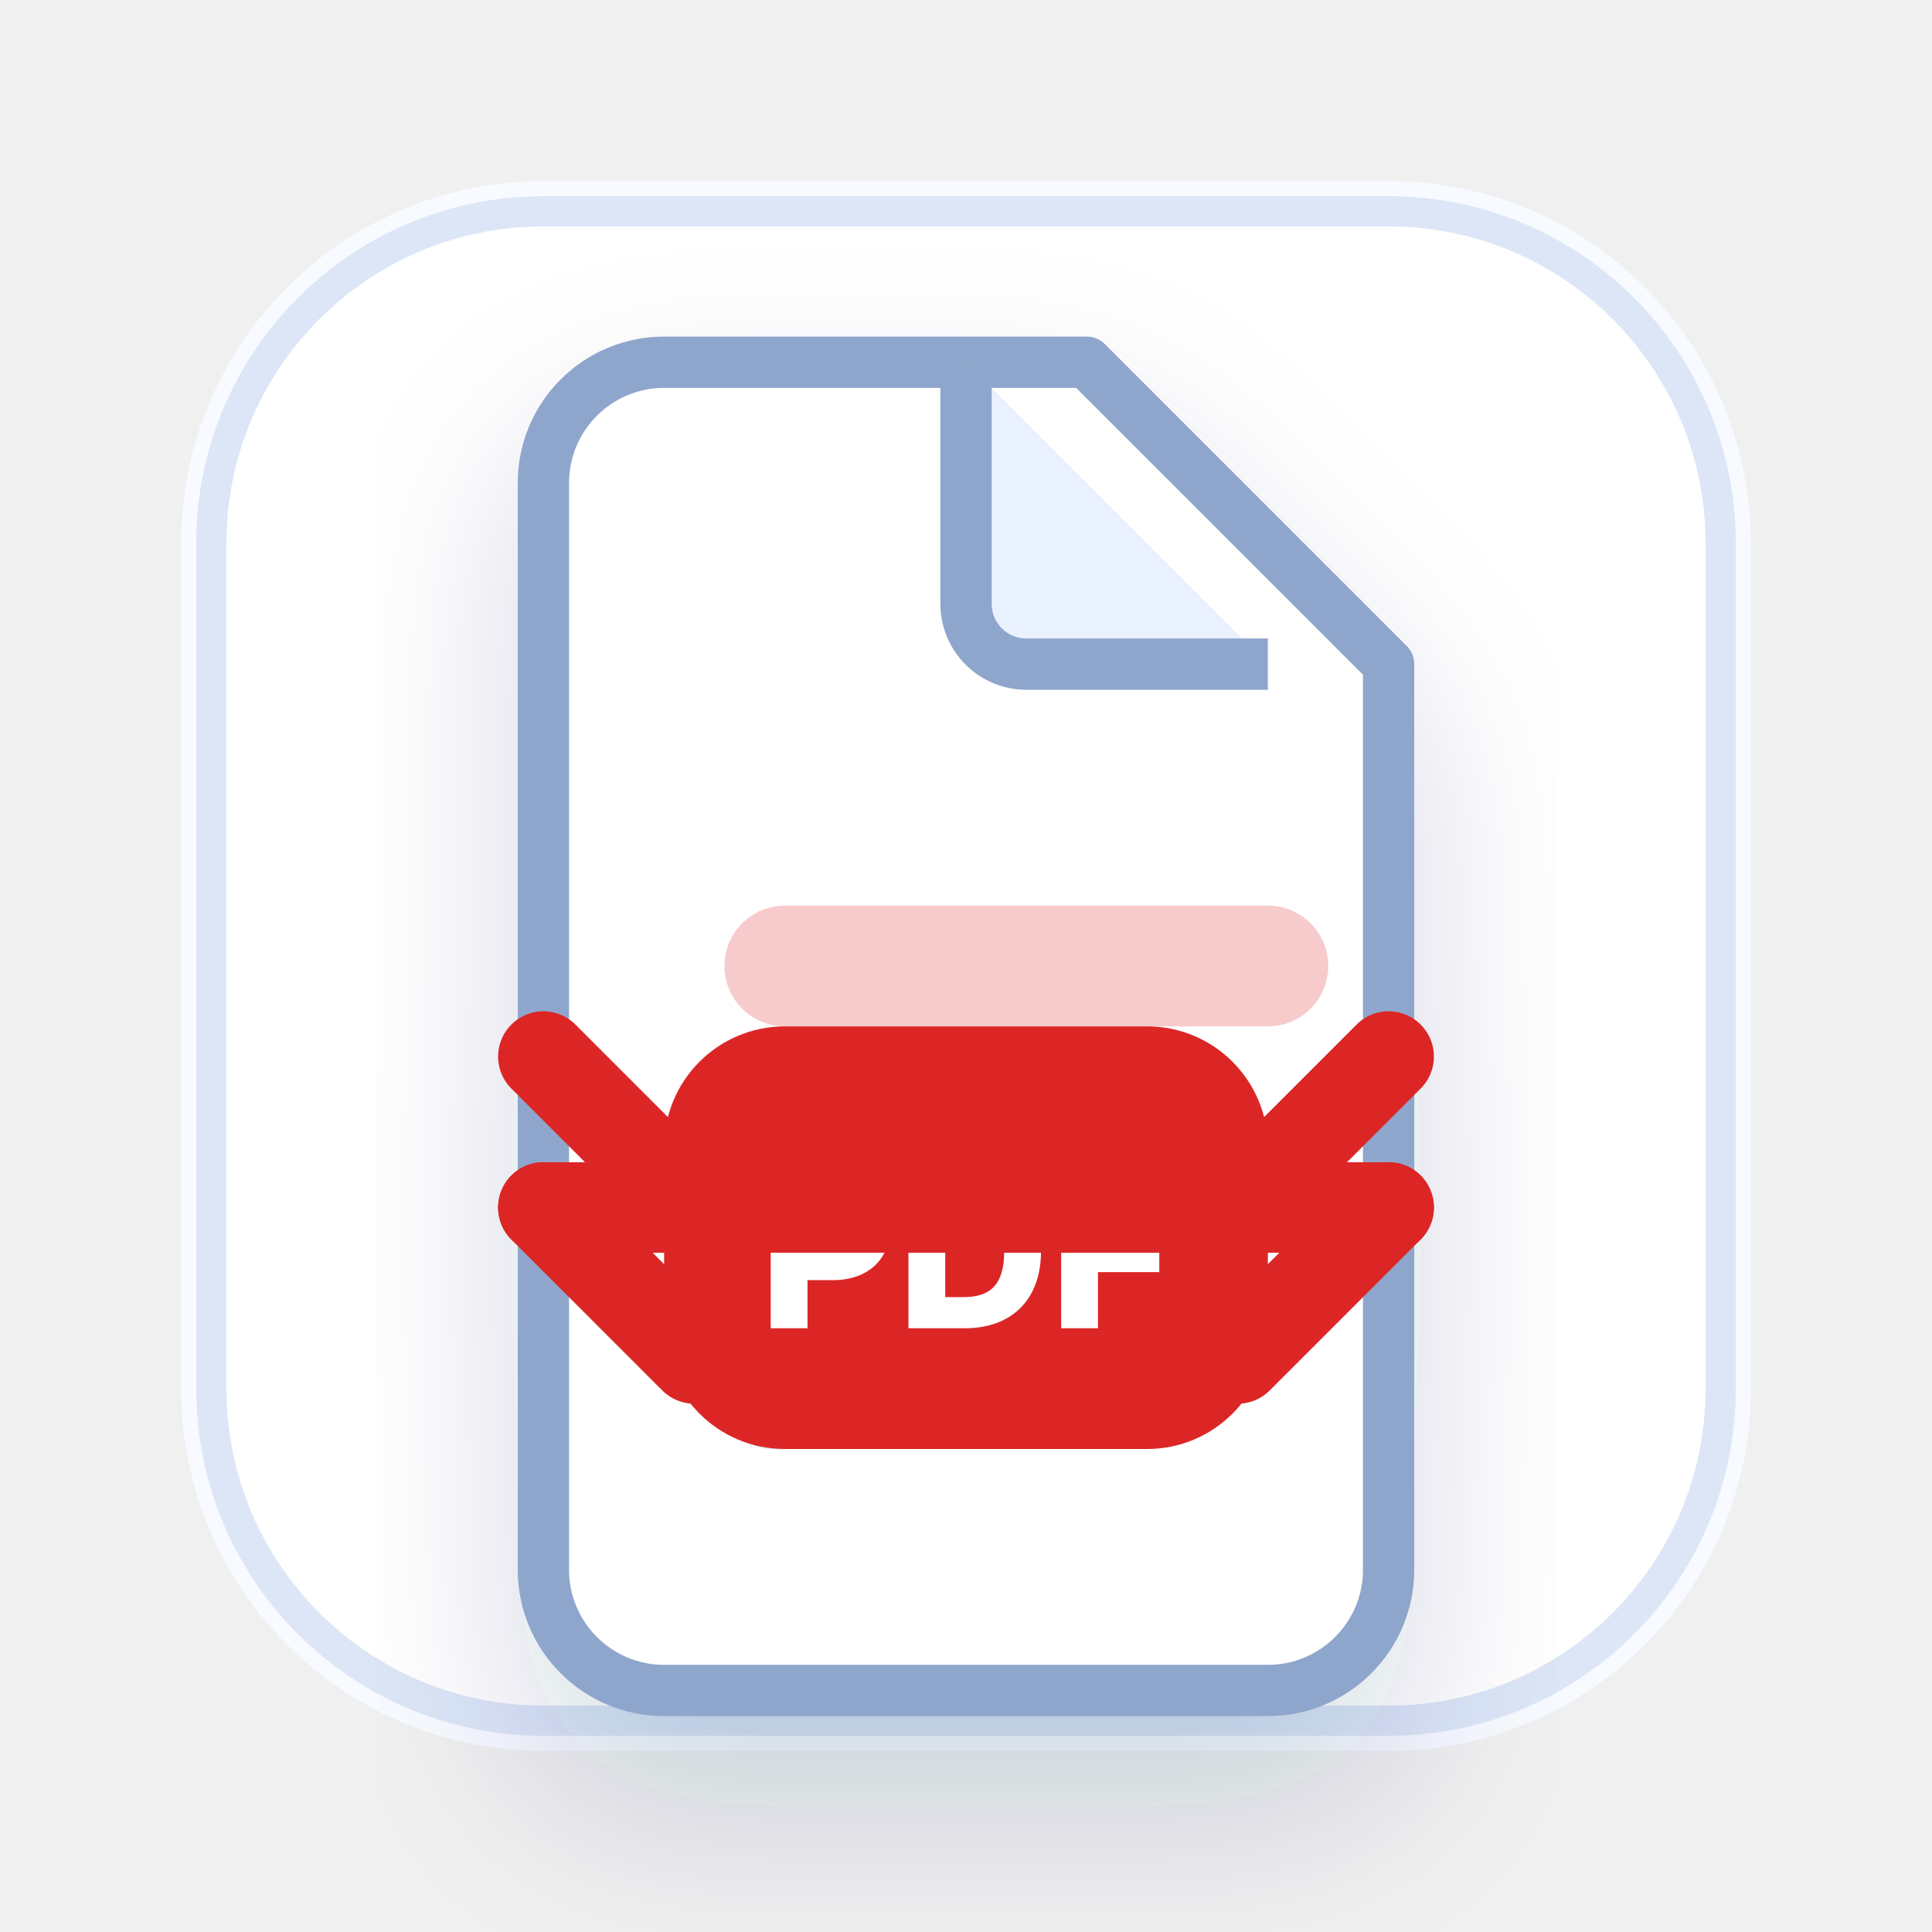
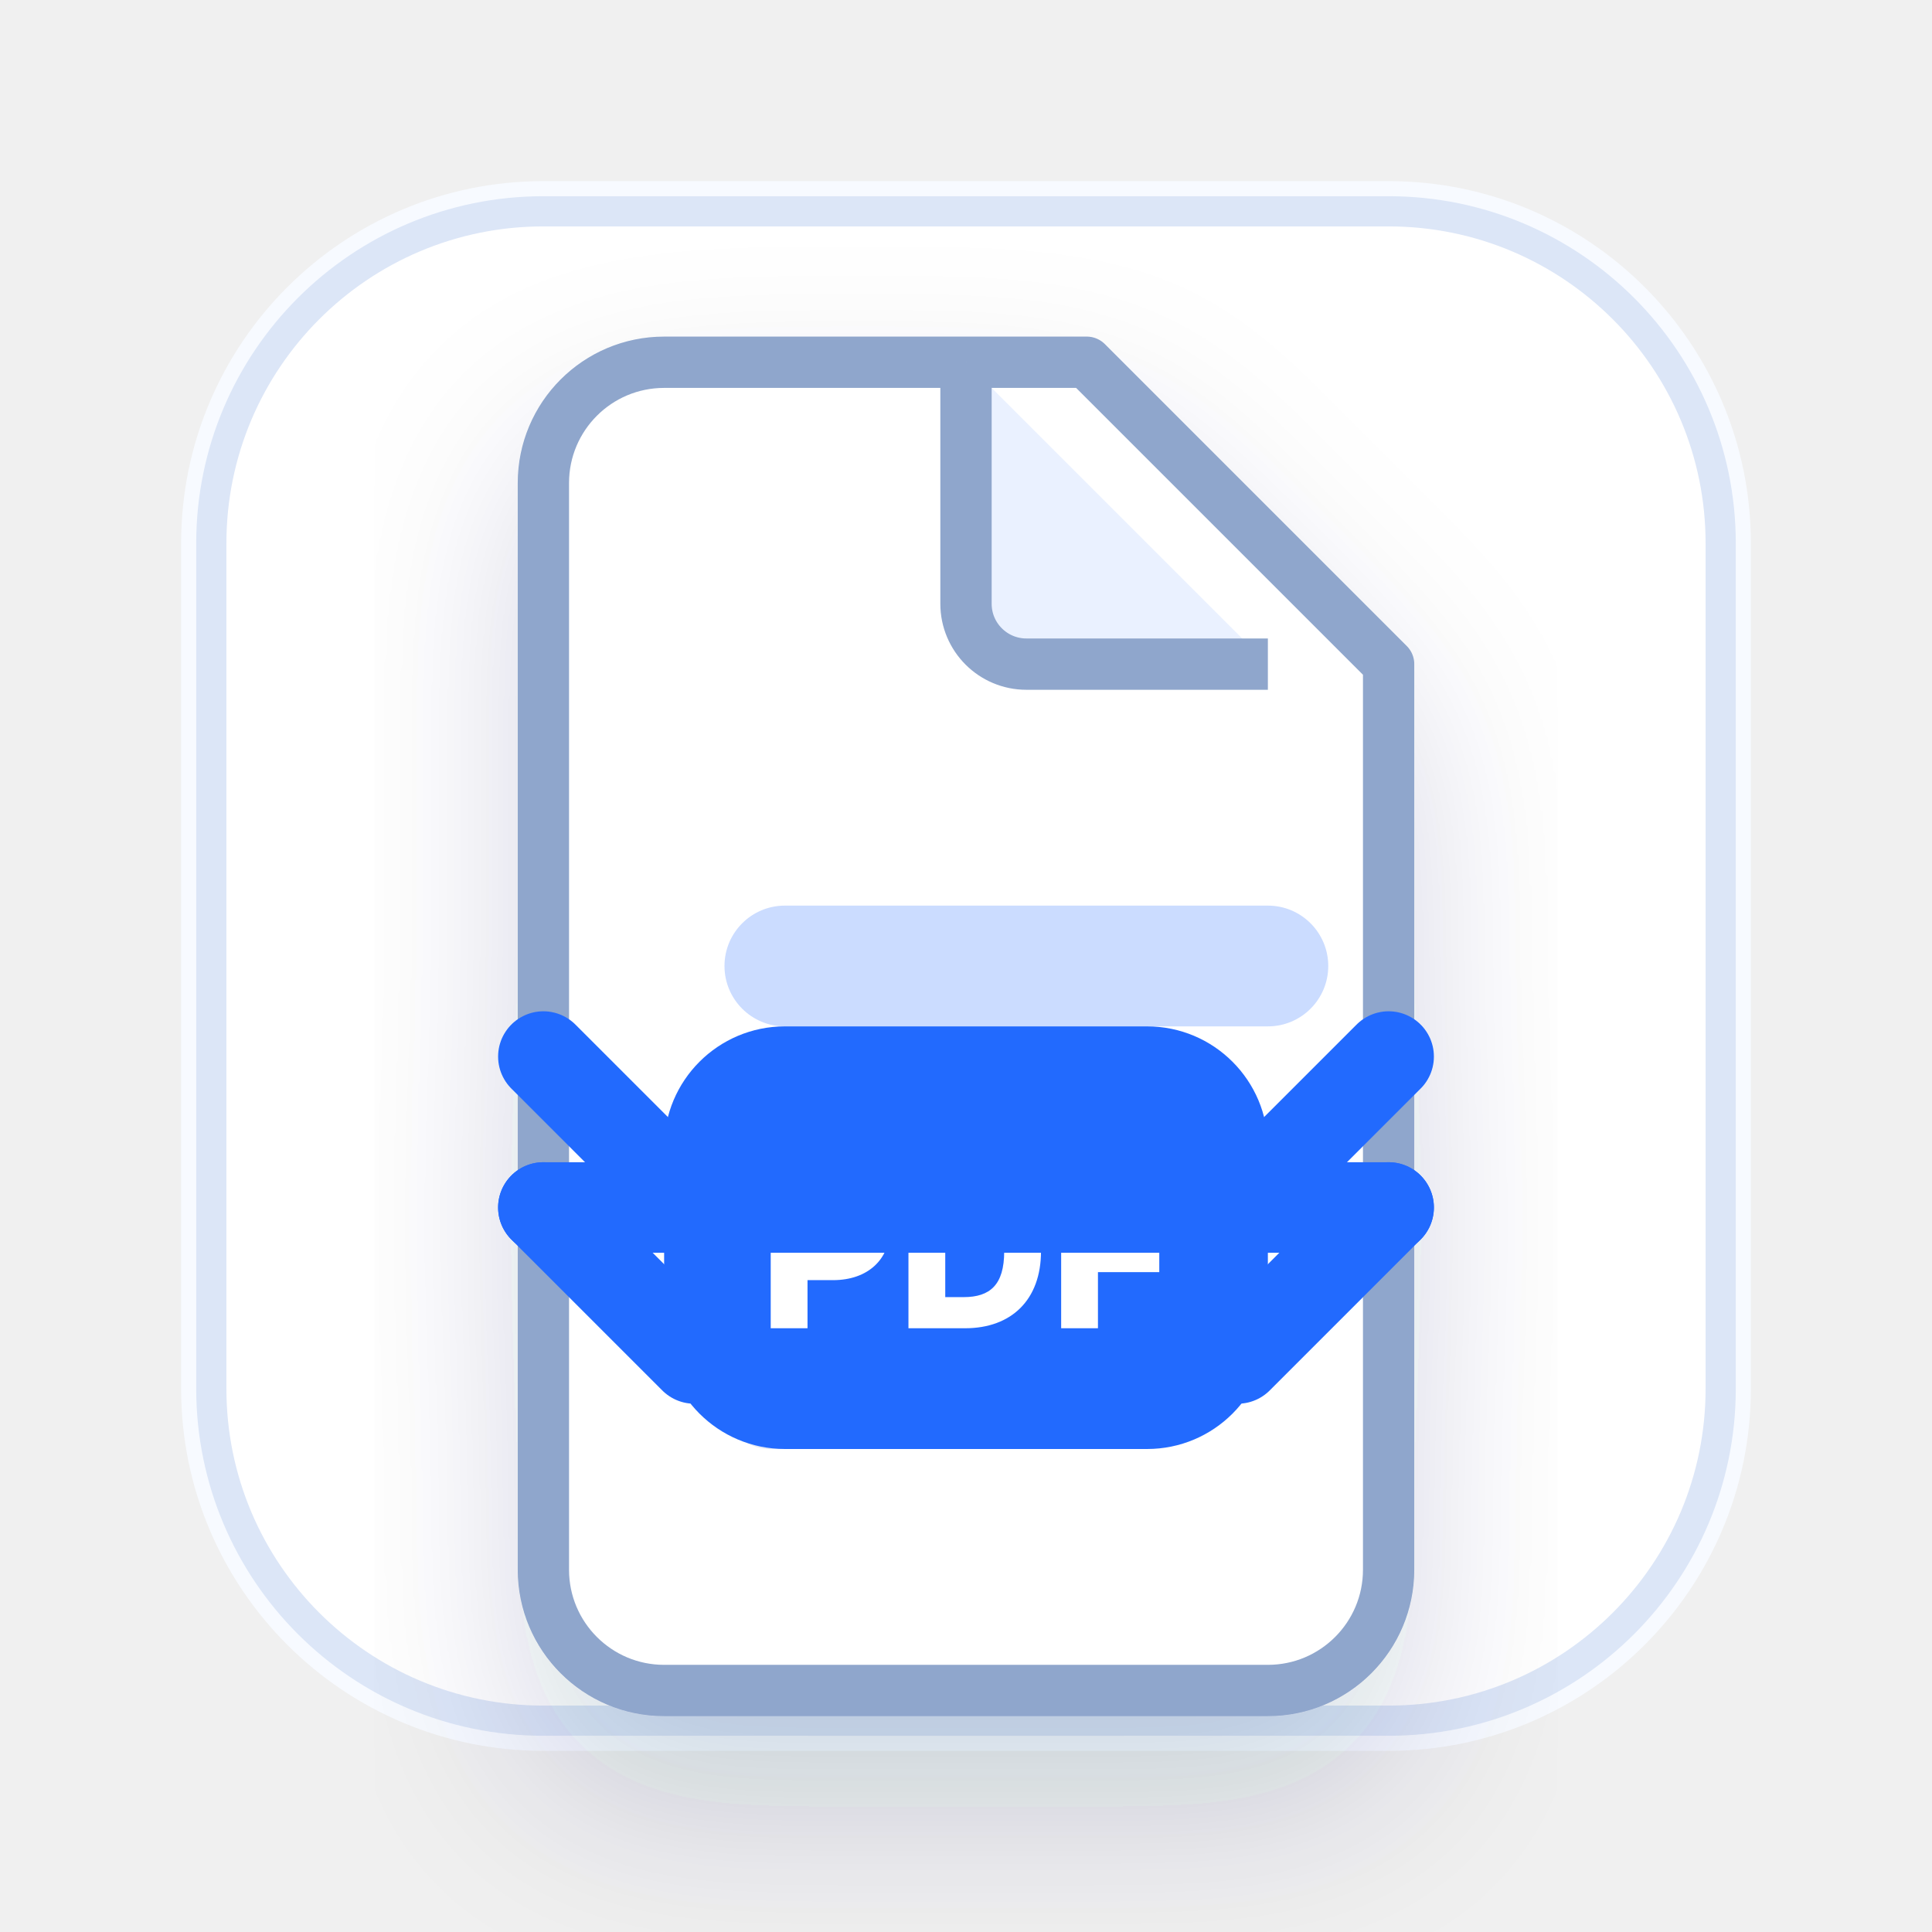
<svg xmlns="http://www.w3.org/2000/svg" width="64" height="64" viewBox="0 0 64 64" role="img" aria-labelledby="title desc">
  <defs>
    <linearGradient id="g" x1="14" y1="8" x2="50" y2="58" gradientUnits="userSpaceOnUse">
-       <stop stop-color="#DC2626" stop-opacity=".92" />
-       <stop offset="1" stop-color="#DC2626" stop-opacity=".58" />
+       <stop stop-color="#246BFE" stop-opacity=".92" />
+       <stop offset="1" stop-color="#246BFE" stop-opacity=".58" />
    </linearGradient>
    <filter id="s" x="-20%" y="-20%" width="140%" height="140%">
      <feDropShadow dx="0" dy="3" stdDeviation="3" flood-color="#16345B" flood-opacity=".16" />
    </filter>
  </defs>
  <rect x="6" y="6" width="52" height="52" rx="12" fill="#F7FAFF" />
  <rect x="7" y="7" width="50" height="50" rx="11" fill="white" stroke="#DCE6F7" />
  <g filter="url(#s)">
    <path d="M18 16a4 4 0 0 1 4-4h14l10 10v30a4 4 0 0 1-4 4H22a4 4 0 0 1-4-4z" fill="#fff" stroke="#8FA6CC" stroke-width="1.7" stroke-linejoin="round" />
    <path d="M32 12v8a2 2 0 0 0 2 2h8" fill="#EAF1FF" stroke="#8FA6CC" stroke-width="1.7" stroke-linejoin="round" />
-     <rect x="24" y="30" width="20" height="4" rx="2" fill="#DC2626" opacity=".24" />
+     <rect x="24" y="30" width="20" height="4" rx="2" fill="#246BFE" opacity=".24" />
    <rect x="24" y="38" width="14" height="3" rx="1.5" fill="#D6E0F1" />
    <rect x="24" y="45" width="8" height="3" rx="1.5" fill="#E4EAF5" />
-     <rect x="22" y="34" width="20" height="14" rx="4" fill="#DC2626" />
+     <rect x="22" y="34" width="20" height="14" rx="4" fill="#246BFE" />
    <text x="32" y="44" text-anchor="middle" font-family="Inter,Arial,sans-serif" font-size="7" font-weight="800" fill="#fff">PDF</text>
-     <path d="M18 40h28" stroke="#DC2626" stroke-width="3" stroke-linecap="round" />
-     <path d="M23 40l-5-5m0 5l5 5M41 40l5-5m0 5l-5 5" fill="none" stroke="#DC2626" stroke-width="3" stroke-linecap="round" stroke-linejoin="round" />
+     <path d="M18 40h28" stroke="#246BFE" stroke-width="3" stroke-linecap="round" />
+     <path d="M23 40l-5-5m0 5l5 5M41 40l5-5m0 5l-5 5" fill="none" stroke="#246BFE" stroke-width="3" stroke-linecap="round" stroke-linejoin="round" />
  </g>
</svg>
